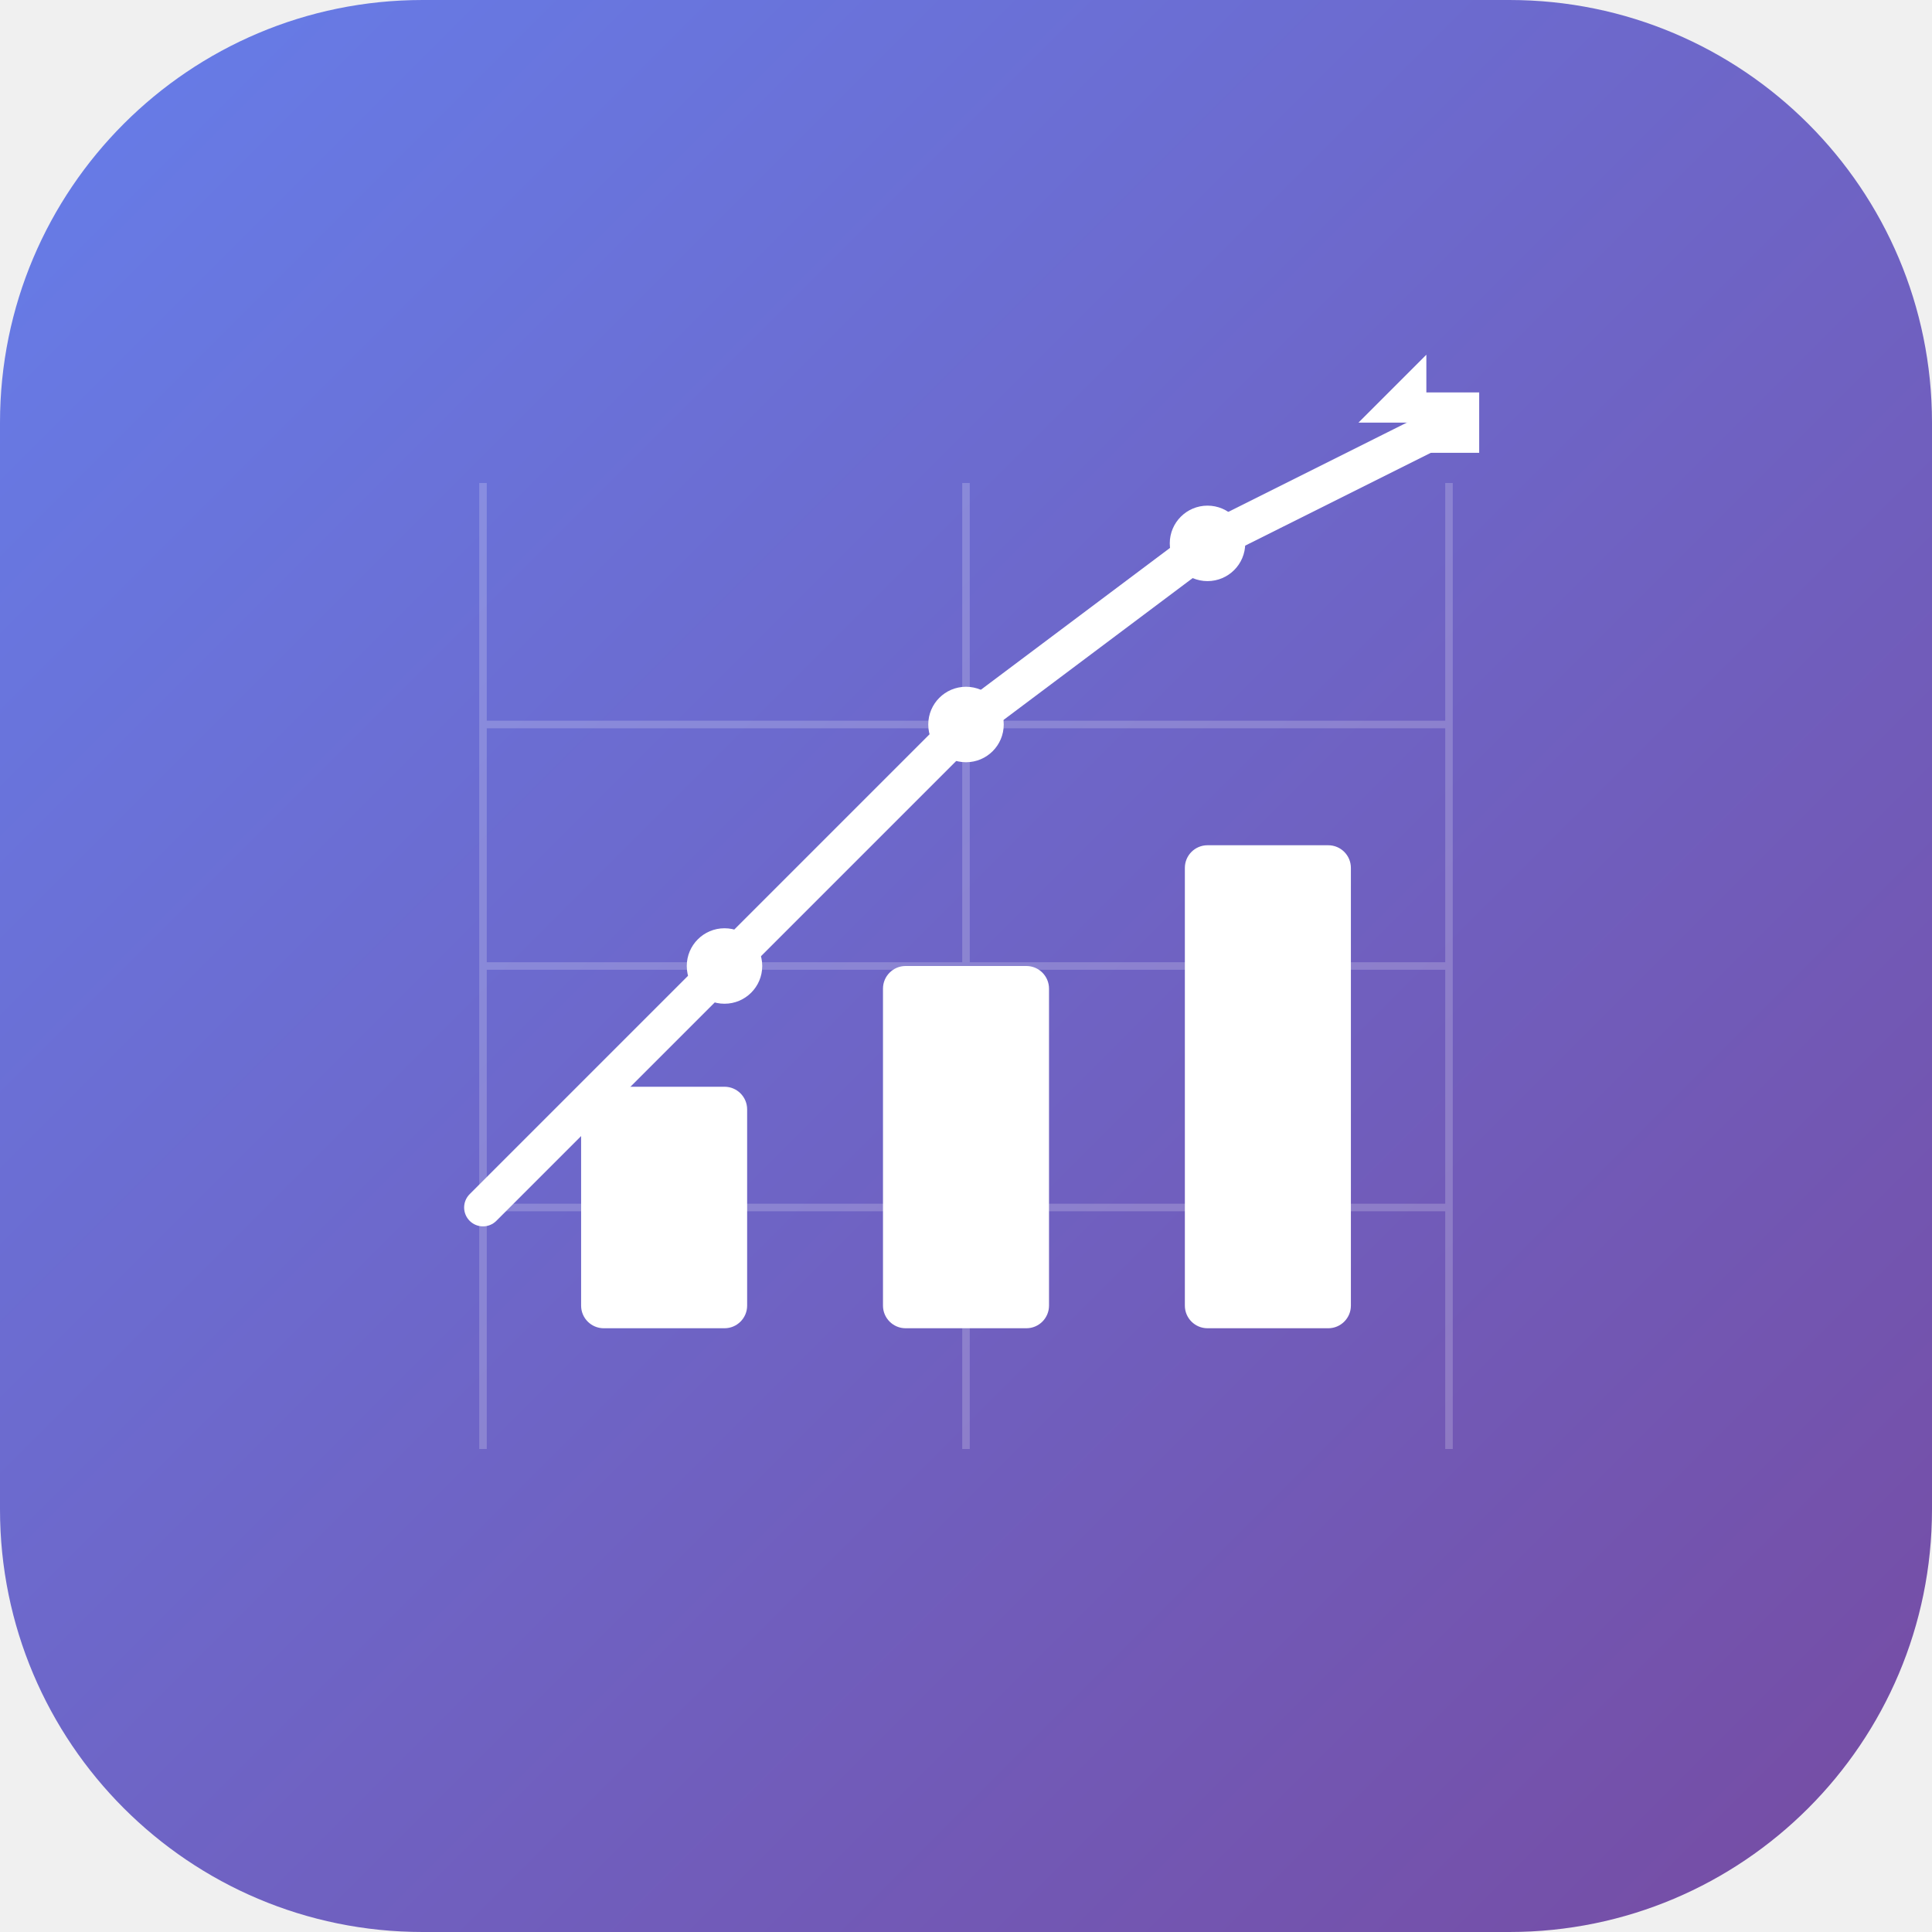
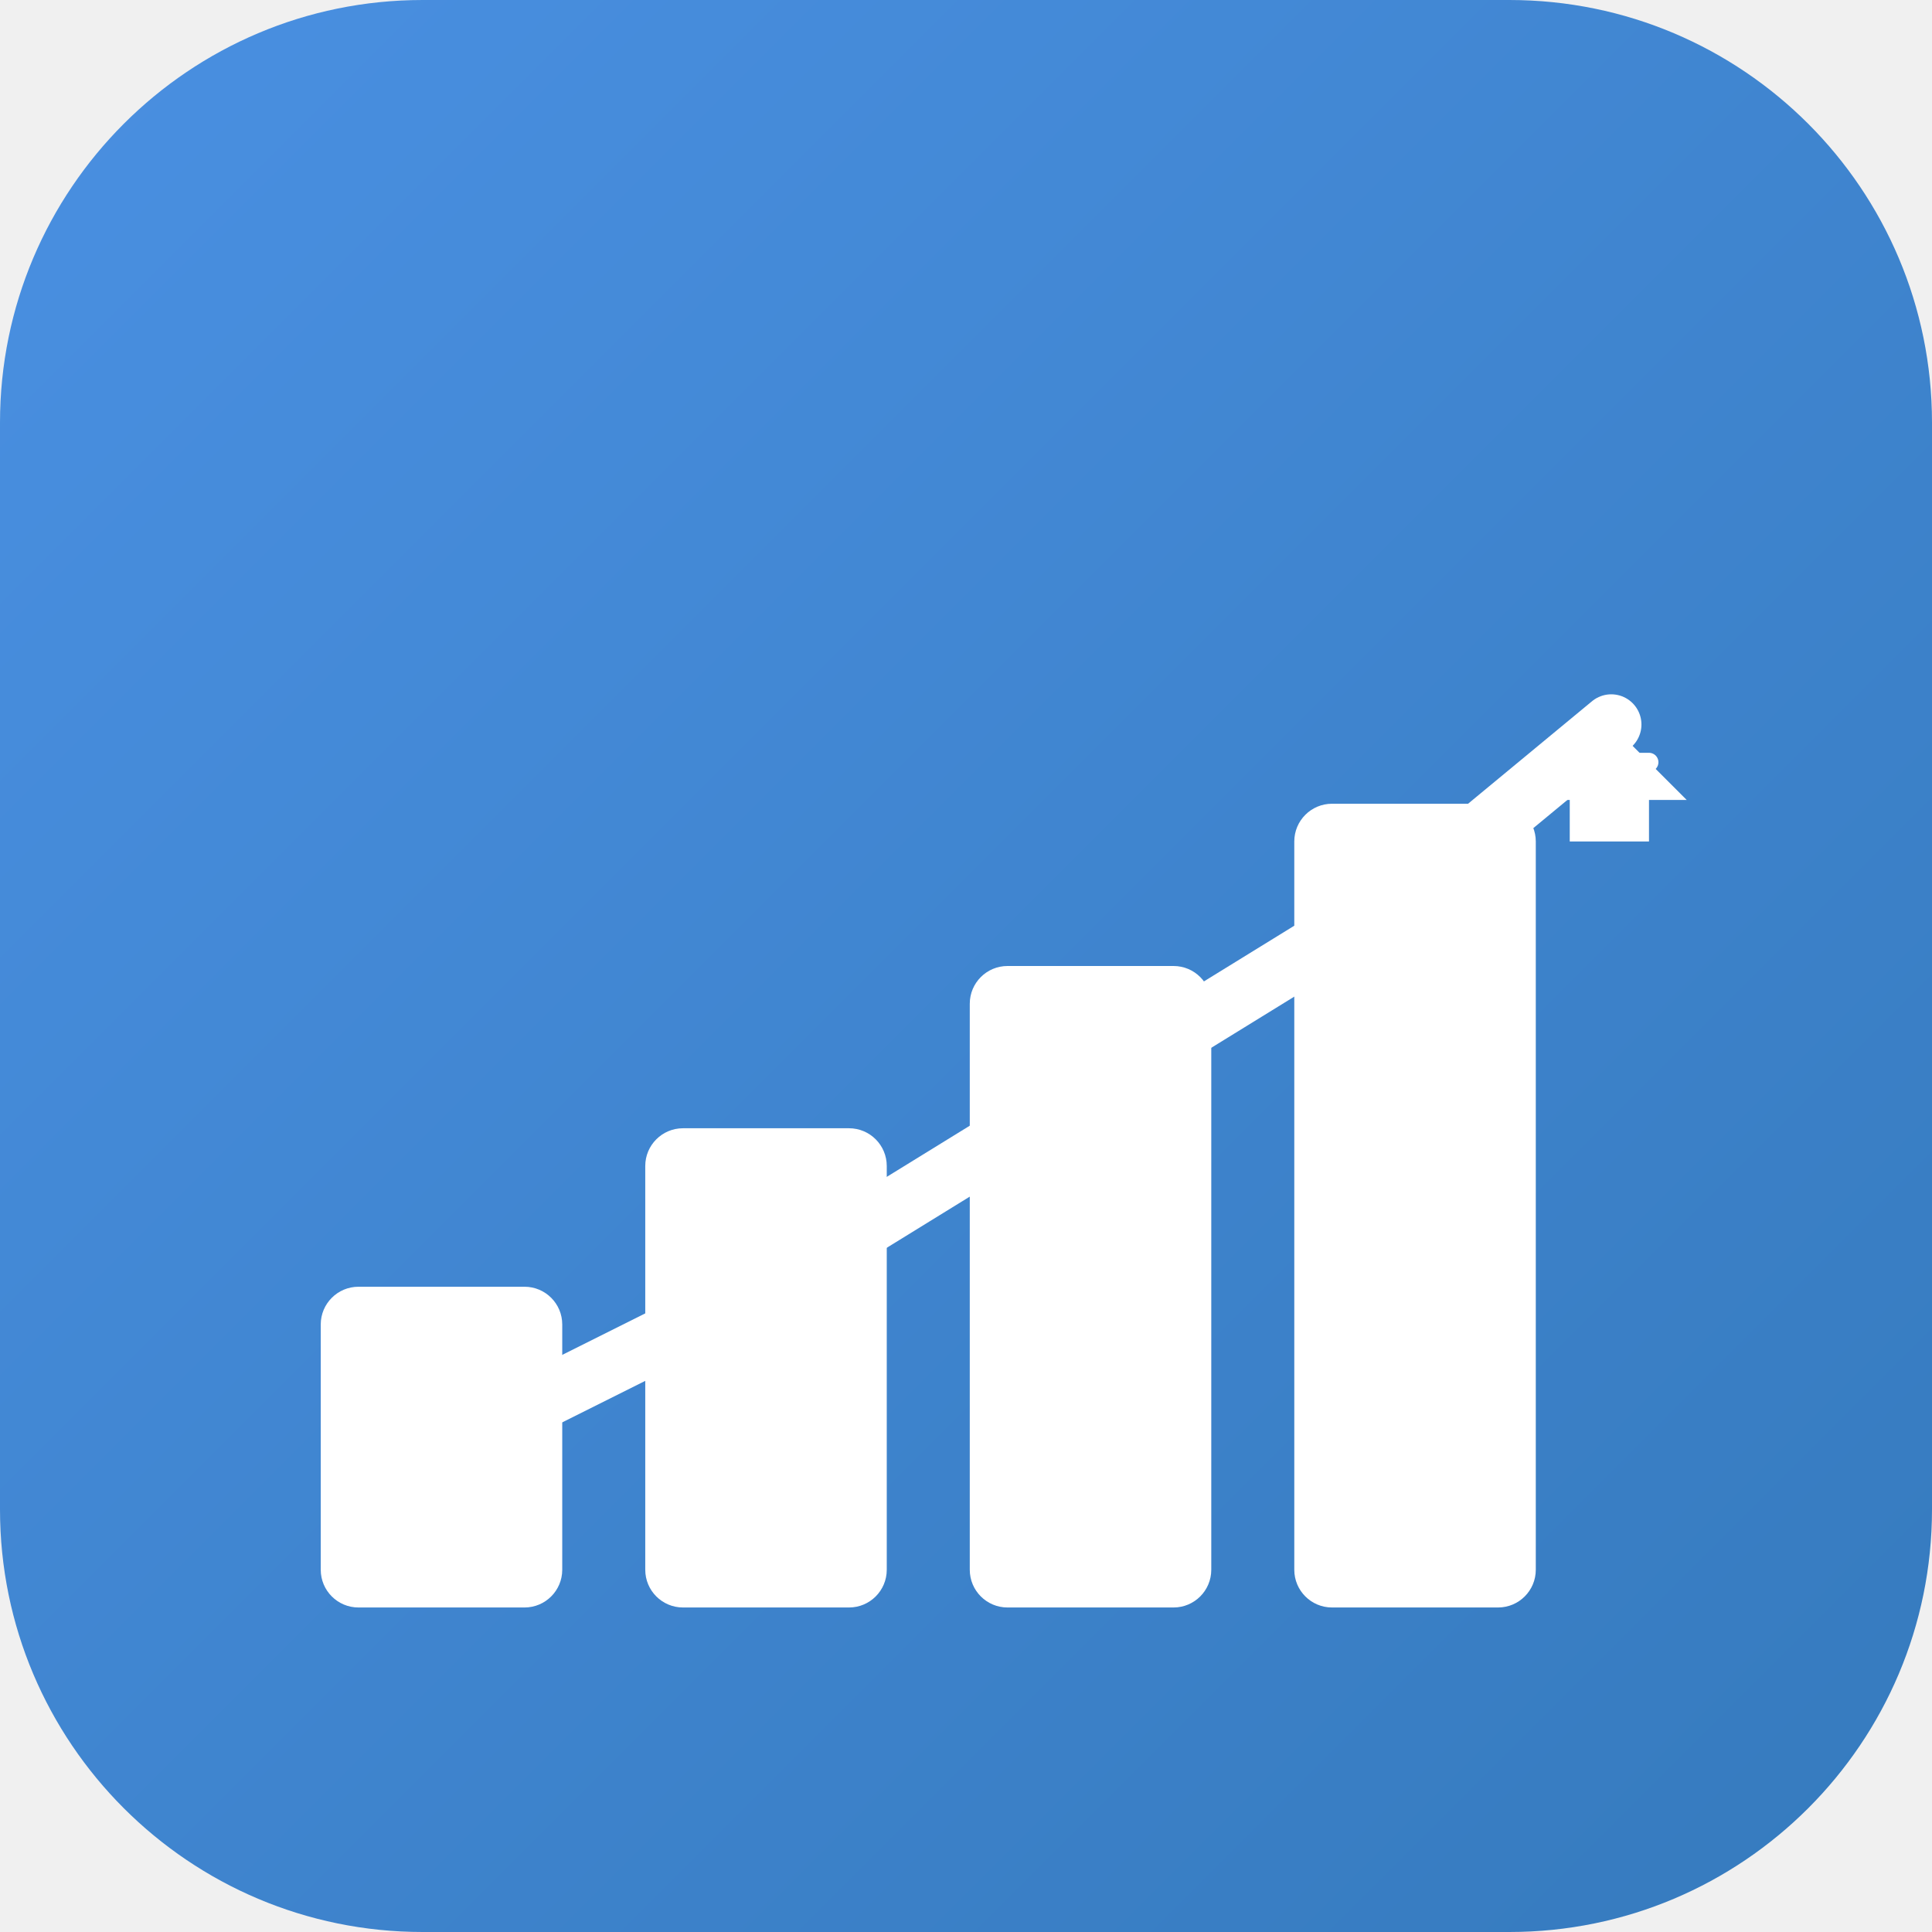
<svg xmlns="http://www.w3.org/2000/svg" width="512" height="512" viewBox="0 0 512 512" fill="none">
  <defs>
    <linearGradient id="bgGradient512" x1="0%" y1="0%" x2="100%" y2="100%">
-       <stop offset="0%" style="stop-color:#667eea;stop-opacity:1" />
-       <stop offset="100%" style="stop-color:#764ba2;stop-opacity:1" />
+       <stop offset="0%" style="stop-color:#4A90E2;stop-opacity:1" />
+       <stop offset="100%" style="stop-color:#357ABD;stop-opacity:1" />
    </linearGradient>
  </defs>
  <rect width="512" height="512" rx="112" ry="112" fill="url(#bgGradient512)" />
-   <g opacity="0.2">
-     <line x1="128" y1="128" x2="128" y2="384" stroke="white" stroke-width="2" />
-     <line x1="256" y1="128" x2="256" y2="384" stroke="white" stroke-width="2" />
-     <line x1="384" y1="128" x2="384" y2="384" stroke="white" stroke-width="2" />
-     <line x1="128" y1="192" x2="384" y2="192" stroke="white" stroke-width="2" />
-     <line x1="128" y1="256" x2="384" y2="256" stroke="white" stroke-width="2" />
-     <line x1="128" y1="320" x2="384" y2="320" stroke="white" stroke-width="2" />
+   <g>
+     <rect x="85" y="341" width="64" height="85" fill="white" rx="10" />
+     <rect x="171" y="299" width="64" height="127" fill="white" rx="10" />
+     <rect x="257" y="256" width="64" height="170" fill="white" rx="10" />
+     <rect x="343" y="213" width="64" height="213" fill="white" rx="10" />
  </g>
-   <g>
-     <rect x="154" y="288" width="44" height="64" fill="white" rx="6" />
-     <rect x="234" y="256" width="44" height="96" fill="white" rx="6" />
-     <rect x="314" y="224" width="44" height="128" fill="white" rx="6" />
-   </g>
-   <path d="M128 320 L192 256 L256 192 L320 144 L384 112" stroke="white" stroke-width="10" stroke-linecap="round" stroke-linejoin="round" fill="none" />
-   <circle cx="192" cy="256" r="10" fill="white" />
-   <circle cx="256" cy="192" r="10" fill="white" />
-   <circle cx="320" cy="144" r="10" fill="white" />
-   <g transform="translate(360, 94)">
-     <path d="M0 18 L18 0 L18 10 L32 10 L32 26 L18 26 L18 18 Z" fill="white" />
+   <path d="M117 384 L203 341 L289 288 L375 235 L427 192" stroke="white" stroke-width="16" stroke-linecap="round" stroke-linejoin="round" fill="none" />
+   <circle cx="203" cy="341" r="16" fill="white" />
+   <circle cx="289" cy="288" r="16" fill="white" />
+   <circle cx="375" cy="235" r="16" fill="white" />
+   <g transform="translate(405, 170)">
+     <path d="M0 42 L21 21 L42 42 L32 42 L32 53 L11 53 L11 42 Z" fill="white" />
+     <path d="M21 21 L21 32 L32 32" stroke="white" stroke-width="5" stroke-linecap="round" fill="none" />
  </g>
</svg>
